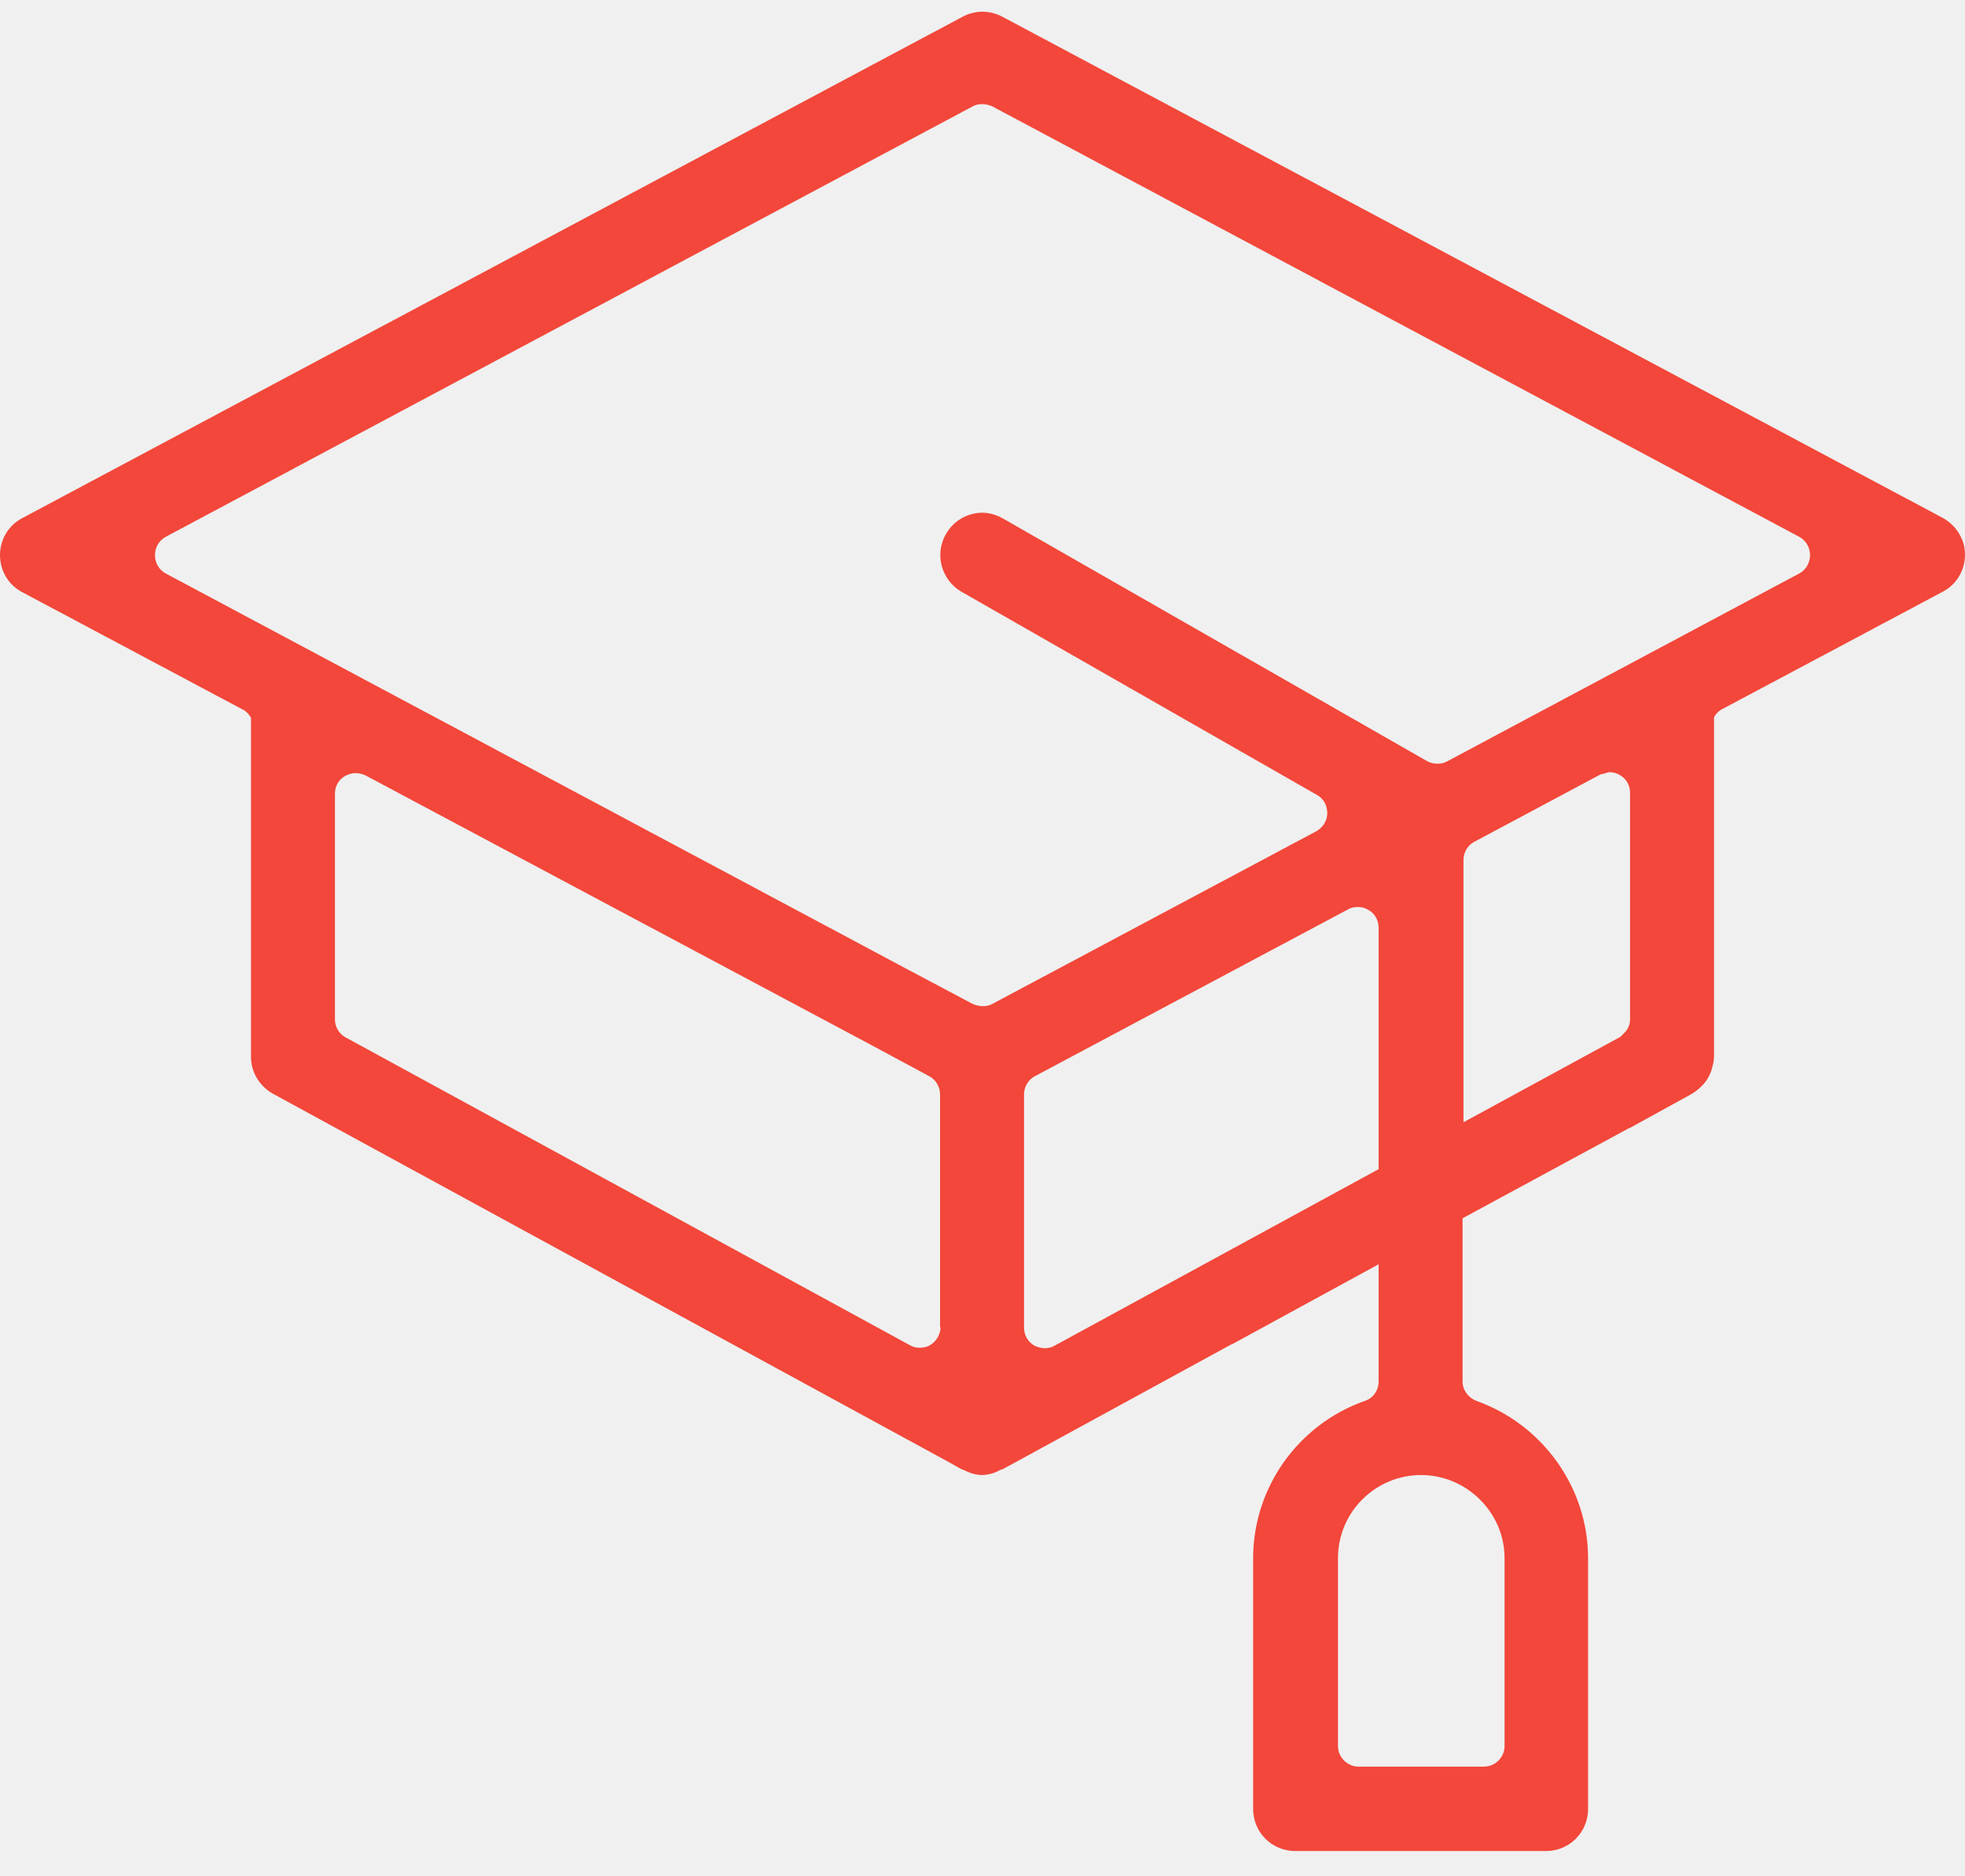
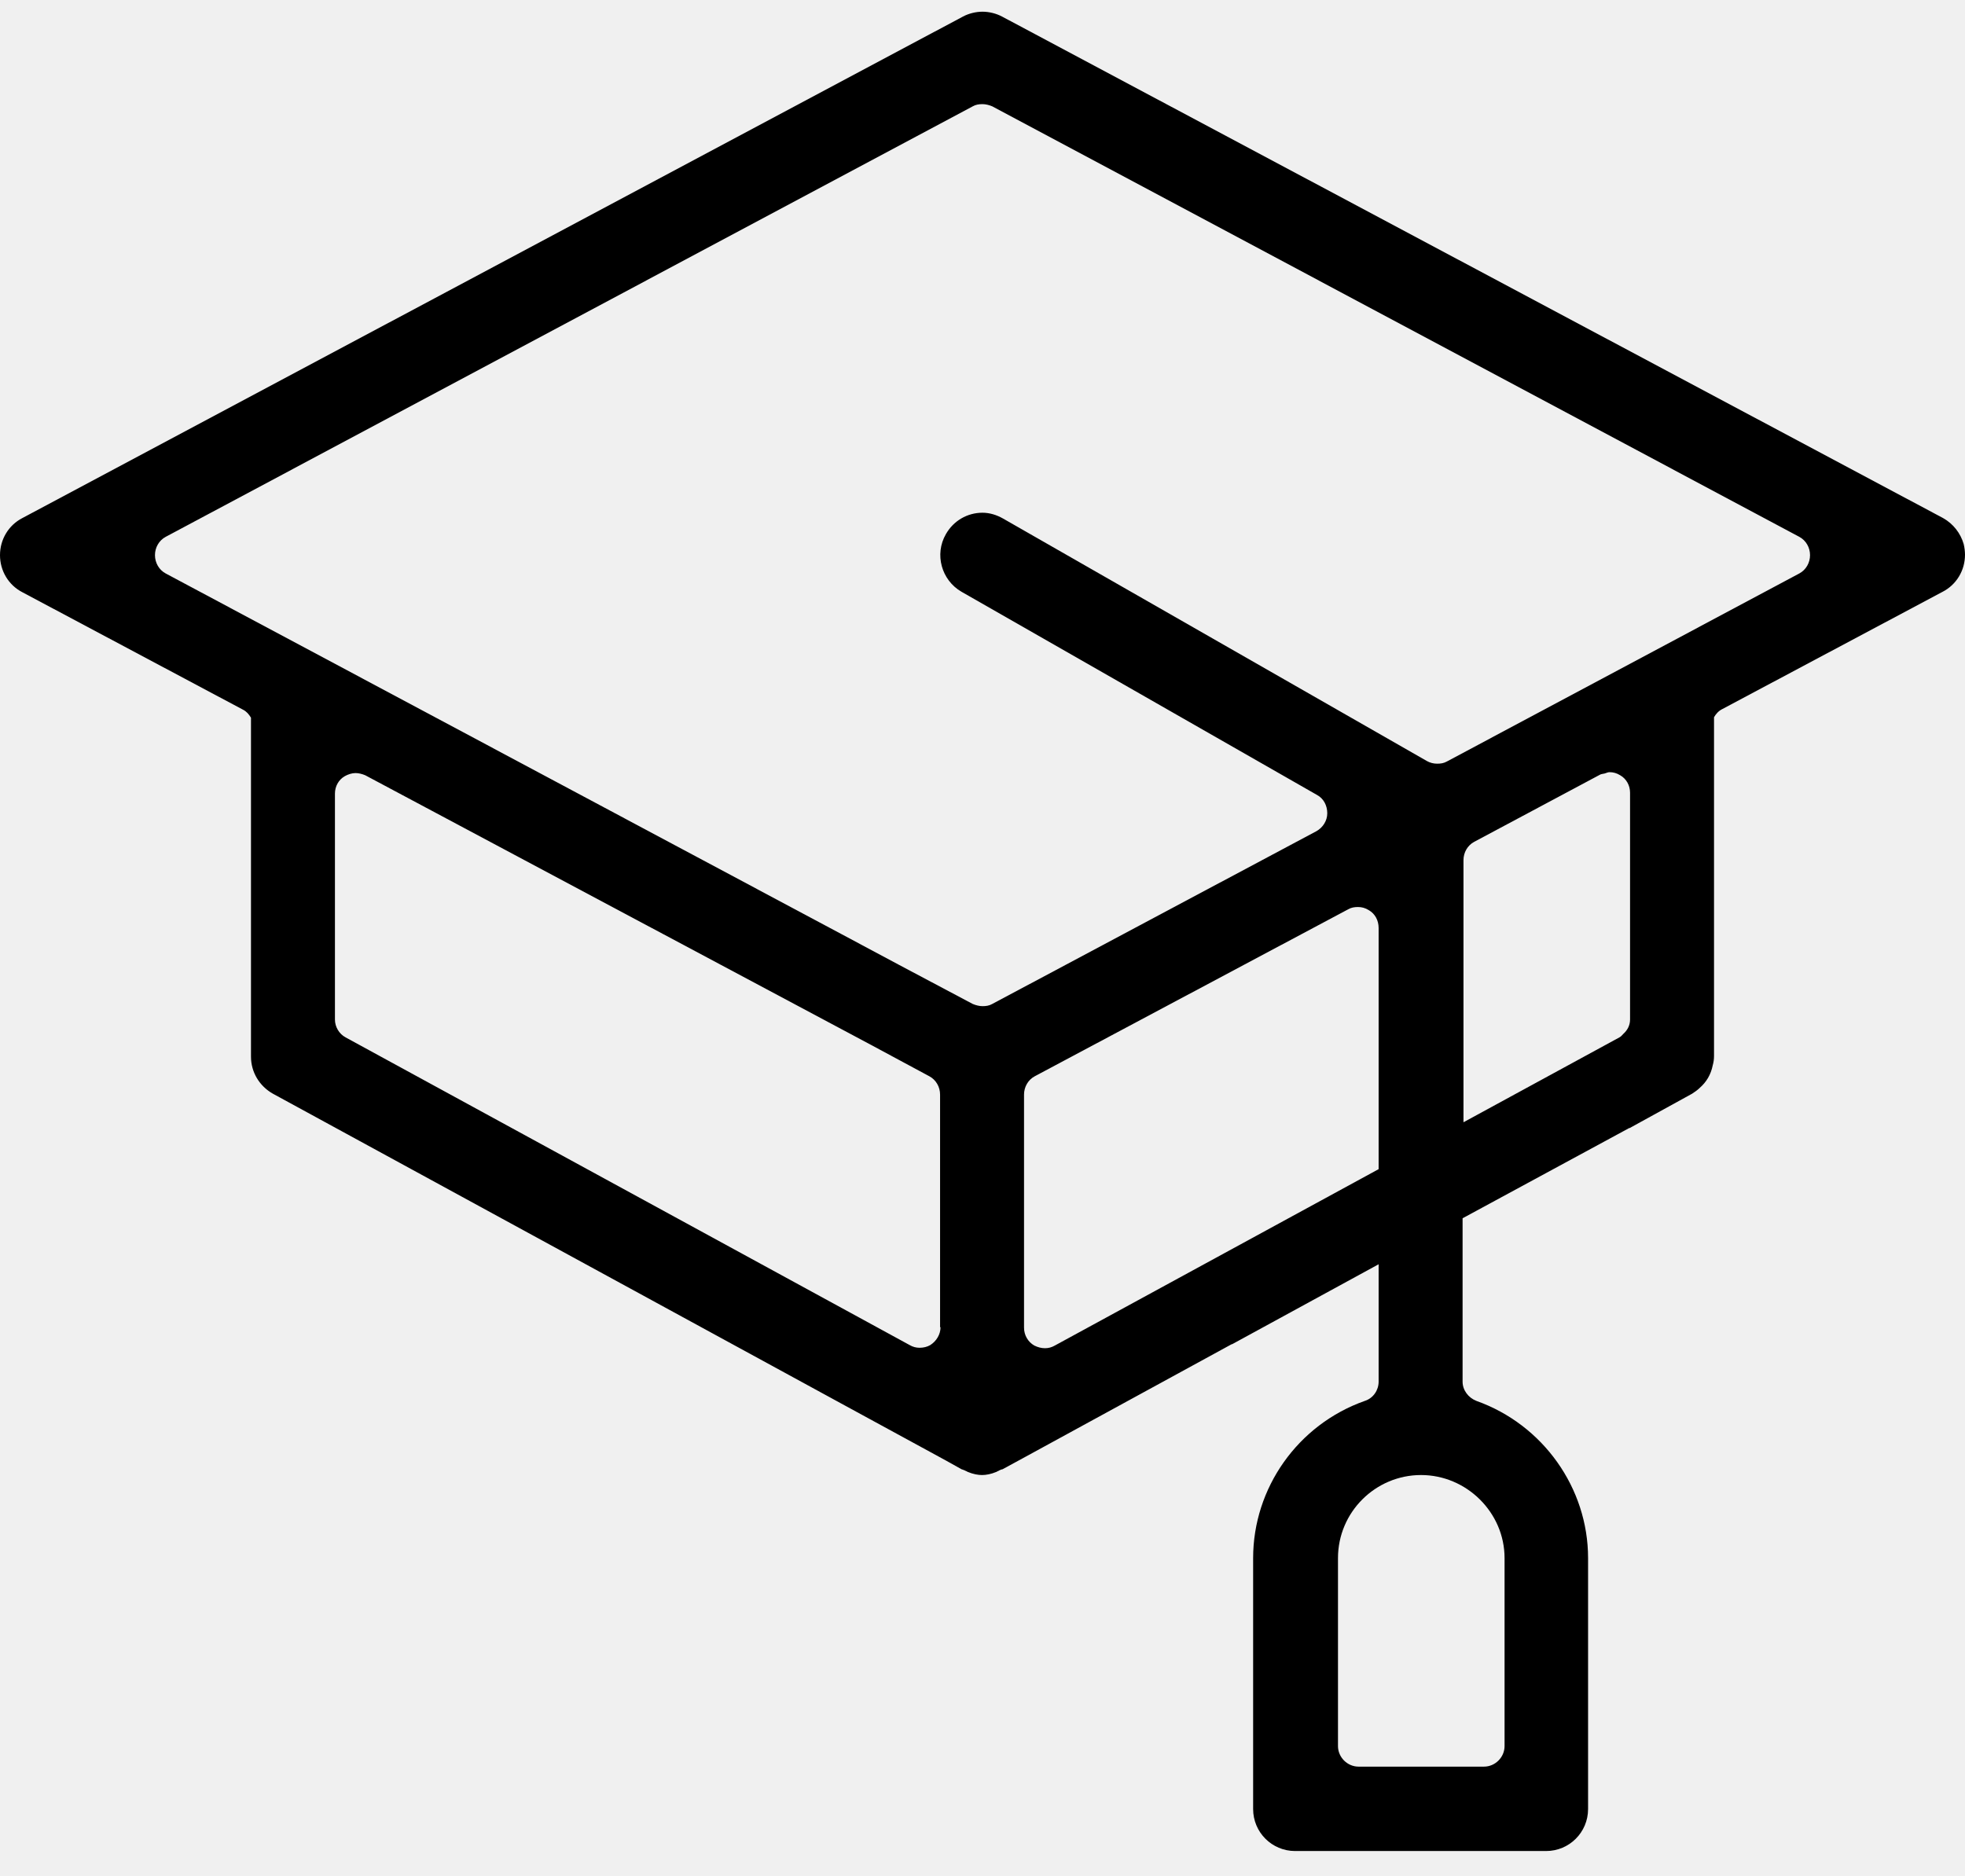
- <svg xmlns="http://www.w3.org/2000/svg" width="44" height="42" viewBox="0 0 44 42" fill="none">
+ <svg xmlns="http://www.w3.org/2000/svg" width="44" height="42" viewBox="0 0 44 42">
  <g clip-path="url(#clip0)">
-     <path d="M43.97 12.182C43.9 11.942 43.74 11.732 43.51 11.602L22.44 0.372C22.31 0.302 22.15 0.262 22 0.262C21.85 0.262 21.69 0.302 21.56 0.372L0.5 11.602C0.19 11.762 0 12.082 0 12.432C0 12.782 0.19 13.102 0.5 13.262L5.44 15.892C5.52 15.932 5.57 15.992 5.62 16.072V16.642V17.182V23.662C5.62 24.012 5.81 24.322 6.11 24.492L18.84 31.432L21.19 32.712L21.53 32.902C21.54 32.902 21.55 32.912 21.56 32.912C21.58 32.922 21.59 32.922 21.61 32.932C21.62 32.942 21.64 32.942 21.65 32.952L21.67 32.962C21.79 33.012 21.9 33.032 21.99 33.032C22.08 33.032 22.19 33.012 22.31 32.962L22.33 32.952C22.34 32.942 22.36 32.942 22.37 32.932C22.38 32.922 22.4 32.922 22.41 32.912C22.42 32.912 22.44 32.902 22.45 32.902L22.91 32.652L27.58 30.102C27.58 30.102 27.58 30.102 27.59 30.102L30.87 28.312V30.942C30.87 31.132 30.75 31.312 30.56 31.372C29.06 31.902 28.06 33.322 28.06 34.892V40.512C28.06 41.032 28.48 41.452 29 41.452H34.62C35.14 41.452 35.56 41.032 35.56 40.512V34.892C35.56 33.322 34.55 31.902 33.06 31.372C32.88 31.302 32.75 31.132 32.75 30.942V27.282L36.48 25.262H36.49L37.89 24.492C37.95 24.452 38.01 24.412 38.06 24.362C38.21 24.232 38.31 24.062 38.35 23.862C38.37 23.792 38.38 23.722 38.38 23.652V16.952V16.632V16.062C38.42 15.992 38.48 15.922 38.56 15.882L43.5 13.252C43.81 13.092 44 12.772 44 12.422C44 12.352 43.99 12.262 43.97 12.182ZM21.06 29.722C21.06 29.882 20.97 30.032 20.83 30.122C20.76 30.162 20.68 30.182 20.59 30.182C20.51 30.182 20.44 30.162 20.37 30.122L7.74 23.232C7.59 23.152 7.5 22.992 7.5 22.832V17.772C7.5 17.612 7.58 17.462 7.72 17.382C7.79 17.342 7.88 17.312 7.96 17.312C8.03 17.312 8.11 17.332 8.18 17.362L19.49 23.392L20.81 24.102C20.96 24.182 21.05 24.342 21.05 24.512V29.722H21.06ZM23.62 30.132C23.55 30.172 23.48 30.192 23.4 30.192C23.32 30.192 23.24 30.172 23.16 30.132C23.02 30.052 22.93 29.902 22.93 29.732V24.512C22.93 24.342 23.02 24.182 23.17 24.102L30.19 20.362C30.26 20.322 30.33 20.312 30.41 20.312C30.49 20.312 30.57 20.332 30.65 20.382C30.79 20.462 30.87 20.612 30.87 20.782V26.182L23.62 30.132ZM33.69 34.892V39.102C33.69 39.352 33.48 39.562 33.23 39.562H30.42C30.17 39.562 29.96 39.352 29.96 39.102V34.892C29.96 33.862 30.8 33.032 31.82 33.032C32.84 33.032 33.69 33.872 33.69 34.892ZM36.5 22.832C36.5 22.962 36.44 23.072 36.35 23.152C36.32 23.182 36.3 23.212 36.26 23.232L32.77 25.132V19.262C32.77 19.092 32.86 18.932 33.01 18.852L35.82 17.352C35.85 17.332 35.89 17.332 35.93 17.322C35.97 17.312 36 17.292 36.04 17.292C36.12 17.292 36.2 17.312 36.28 17.362C36.42 17.442 36.5 17.592 36.5 17.752V22.832ZM40.29 12.842L32.4 17.052C32.33 17.092 32.26 17.102 32.18 17.102C32.1 17.102 32.02 17.082 31.95 17.042L22.46 11.612C22.32 11.532 22.16 11.482 22 11.482C21.66 11.482 21.35 11.662 21.18 11.962C20.92 12.412 21.08 12.992 21.53 13.252L29.49 17.802C29.64 17.882 29.72 18.042 29.72 18.212C29.72 18.382 29.62 18.532 29.48 18.612L22.22 22.482C22.15 22.522 22.08 22.532 22 22.532C21.93 22.532 21.85 22.512 21.78 22.482L20.14 21.612L18.83 20.912L3.71 12.842C3.56 12.762 3.47 12.602 3.47 12.432C3.47 12.262 3.56 12.102 3.71 12.022L21.78 2.382C21.85 2.342 21.92 2.332 22 2.332C22.07 2.332 22.15 2.352 22.22 2.382L40.29 12.022C40.44 12.102 40.53 12.262 40.53 12.432C40.53 12.602 40.44 12.762 40.29 12.842Z" fill="#F2473A" />
+     <path d="M43.97 12.182C43.9 11.942 43.74 11.732 43.51 11.602L22.44 0.372C22.31 0.302 22.15 0.262 22 0.262C21.85 0.262 21.69 0.302 21.56 0.372L0.5 11.602C0.19 11.762 0 12.082 0 12.432C0 12.782 0.19 13.102 0.5 13.262L5.44 15.892C5.52 15.932 5.57 15.992 5.62 16.072V16.642V17.182V23.662C5.62 24.012 5.81 24.322 6.11 24.492L18.84 31.432L21.19 32.712L21.53 32.902C21.54 32.902 21.55 32.912 21.56 32.912C21.58 32.922 21.59 32.922 21.61 32.932C21.62 32.942 21.64 32.942 21.65 32.952L21.67 32.962C21.79 33.012 21.9 33.032 21.99 33.032C22.08 33.032 22.19 33.012 22.31 32.962L22.33 32.952C22.34 32.942 22.36 32.942 22.37 32.932C22.38 32.922 22.4 32.922 22.41 32.912C22.42 32.912 22.44 32.902 22.45 32.902L22.91 32.652L27.58 30.102C27.58 30.102 27.58 30.102 27.59 30.102L30.87 28.312V30.942C30.87 31.132 30.75 31.312 30.56 31.372C29.06 31.902 28.06 33.322 28.06 34.892V40.512C28.06 41.032 28.48 41.452 29 41.452H34.62C35.14 41.452 35.56 41.032 35.56 40.512V34.892C35.56 33.322 34.55 31.902 33.06 31.372C32.88 31.302 32.75 31.132 32.75 30.942V27.282L36.48 25.262H36.49L37.89 24.492C37.95 24.452 38.01 24.412 38.06 24.362C38.21 24.232 38.31 24.062 38.35 23.862C38.37 23.792 38.38 23.722 38.38 23.652V16.952V16.632V16.062C38.42 15.992 38.48 15.922 38.56 15.882L43.5 13.252C43.81 13.092 44 12.772 44 12.422C44 12.352 43.99 12.262 43.97 12.182ZM21.06 29.722C21.06 29.882 20.97 30.032 20.83 30.122C20.76 30.162 20.68 30.182 20.59 30.182C20.51 30.182 20.44 30.162 20.37 30.122L7.74 23.232C7.59 23.152 7.5 22.992 7.5 22.832V17.772C7.5 17.612 7.58 17.462 7.72 17.382C7.79 17.342 7.88 17.312 7.96 17.312C8.03 17.312 8.11 17.332 8.18 17.362L19.49 23.392L20.81 24.102C20.96 24.182 21.05 24.342 21.05 24.512V29.722H21.06ZM23.62 30.132C23.55 30.172 23.48 30.192 23.4 30.192C23.32 30.192 23.24 30.172 23.16 30.132C23.02 30.052 22.93 29.902 22.93 29.732V24.512C22.93 24.342 23.02 24.182 23.17 24.102L30.19 20.362C30.26 20.322 30.33 20.312 30.41 20.312C30.49 20.312 30.57 20.332 30.65 20.382C30.79 20.462 30.87 20.612 30.87 20.782V26.182L23.62 30.132ZM33.69 34.892V39.102C33.69 39.352 33.48 39.562 33.23 39.562H30.42C30.17 39.562 29.96 39.352 29.96 39.102V34.892C29.96 33.862 30.8 33.032 31.82 33.032C32.84 33.032 33.69 33.872 33.69 34.892ZM36.5 22.832C36.5 22.962 36.44 23.072 36.35 23.152C36.32 23.182 36.3 23.212 36.26 23.232L32.77 25.132V19.262C32.77 19.092 32.86 18.932 33.01 18.852L35.82 17.352C35.85 17.332 35.89 17.332 35.93 17.322C35.97 17.312 36 17.292 36.04 17.292C36.12 17.292 36.2 17.312 36.28 17.362C36.42 17.442 36.5 17.592 36.5 17.752V22.832ZM40.29 12.842L32.4 17.052C32.33 17.092 32.26 17.102 32.18 17.102C32.1 17.102 32.02 17.082 31.95 17.042L22.46 11.612C22.32 11.532 22.16 11.482 22 11.482C21.66 11.482 21.35 11.662 21.18 11.962C20.92 12.412 21.08 12.992 21.53 13.252L29.49 17.802C29.64 17.882 29.72 18.042 29.72 18.212C29.72 18.382 29.62 18.532 29.48 18.612L22.22 22.482C22.15 22.522 22.08 22.532 22 22.532C21.93 22.532 21.85 22.512 21.78 22.482L20.14 21.612L18.83 20.912L3.71 12.842C3.56 12.762 3.47 12.602 3.47 12.432C3.47 12.262 3.56 12.102 3.71 12.022L21.78 2.382C21.85 2.342 21.92 2.332 22 2.332C22.07 2.332 22.15 2.352 22.22 2.382L40.29 12.022C40.44 12.102 40.53 12.262 40.53 12.432C40.53 12.602 40.44 12.762 40.29 12.842Z" />
  </g>
  <defs>
    <clipPath id="clip0">
-       <rect width="44" height="41.19" fill="white" transform="translate(0 0.261719)" />
+       <rect width="44" height="41.19" transform="translate(0 0.261719)" />
    </clipPath>
  </defs>
</svg>
